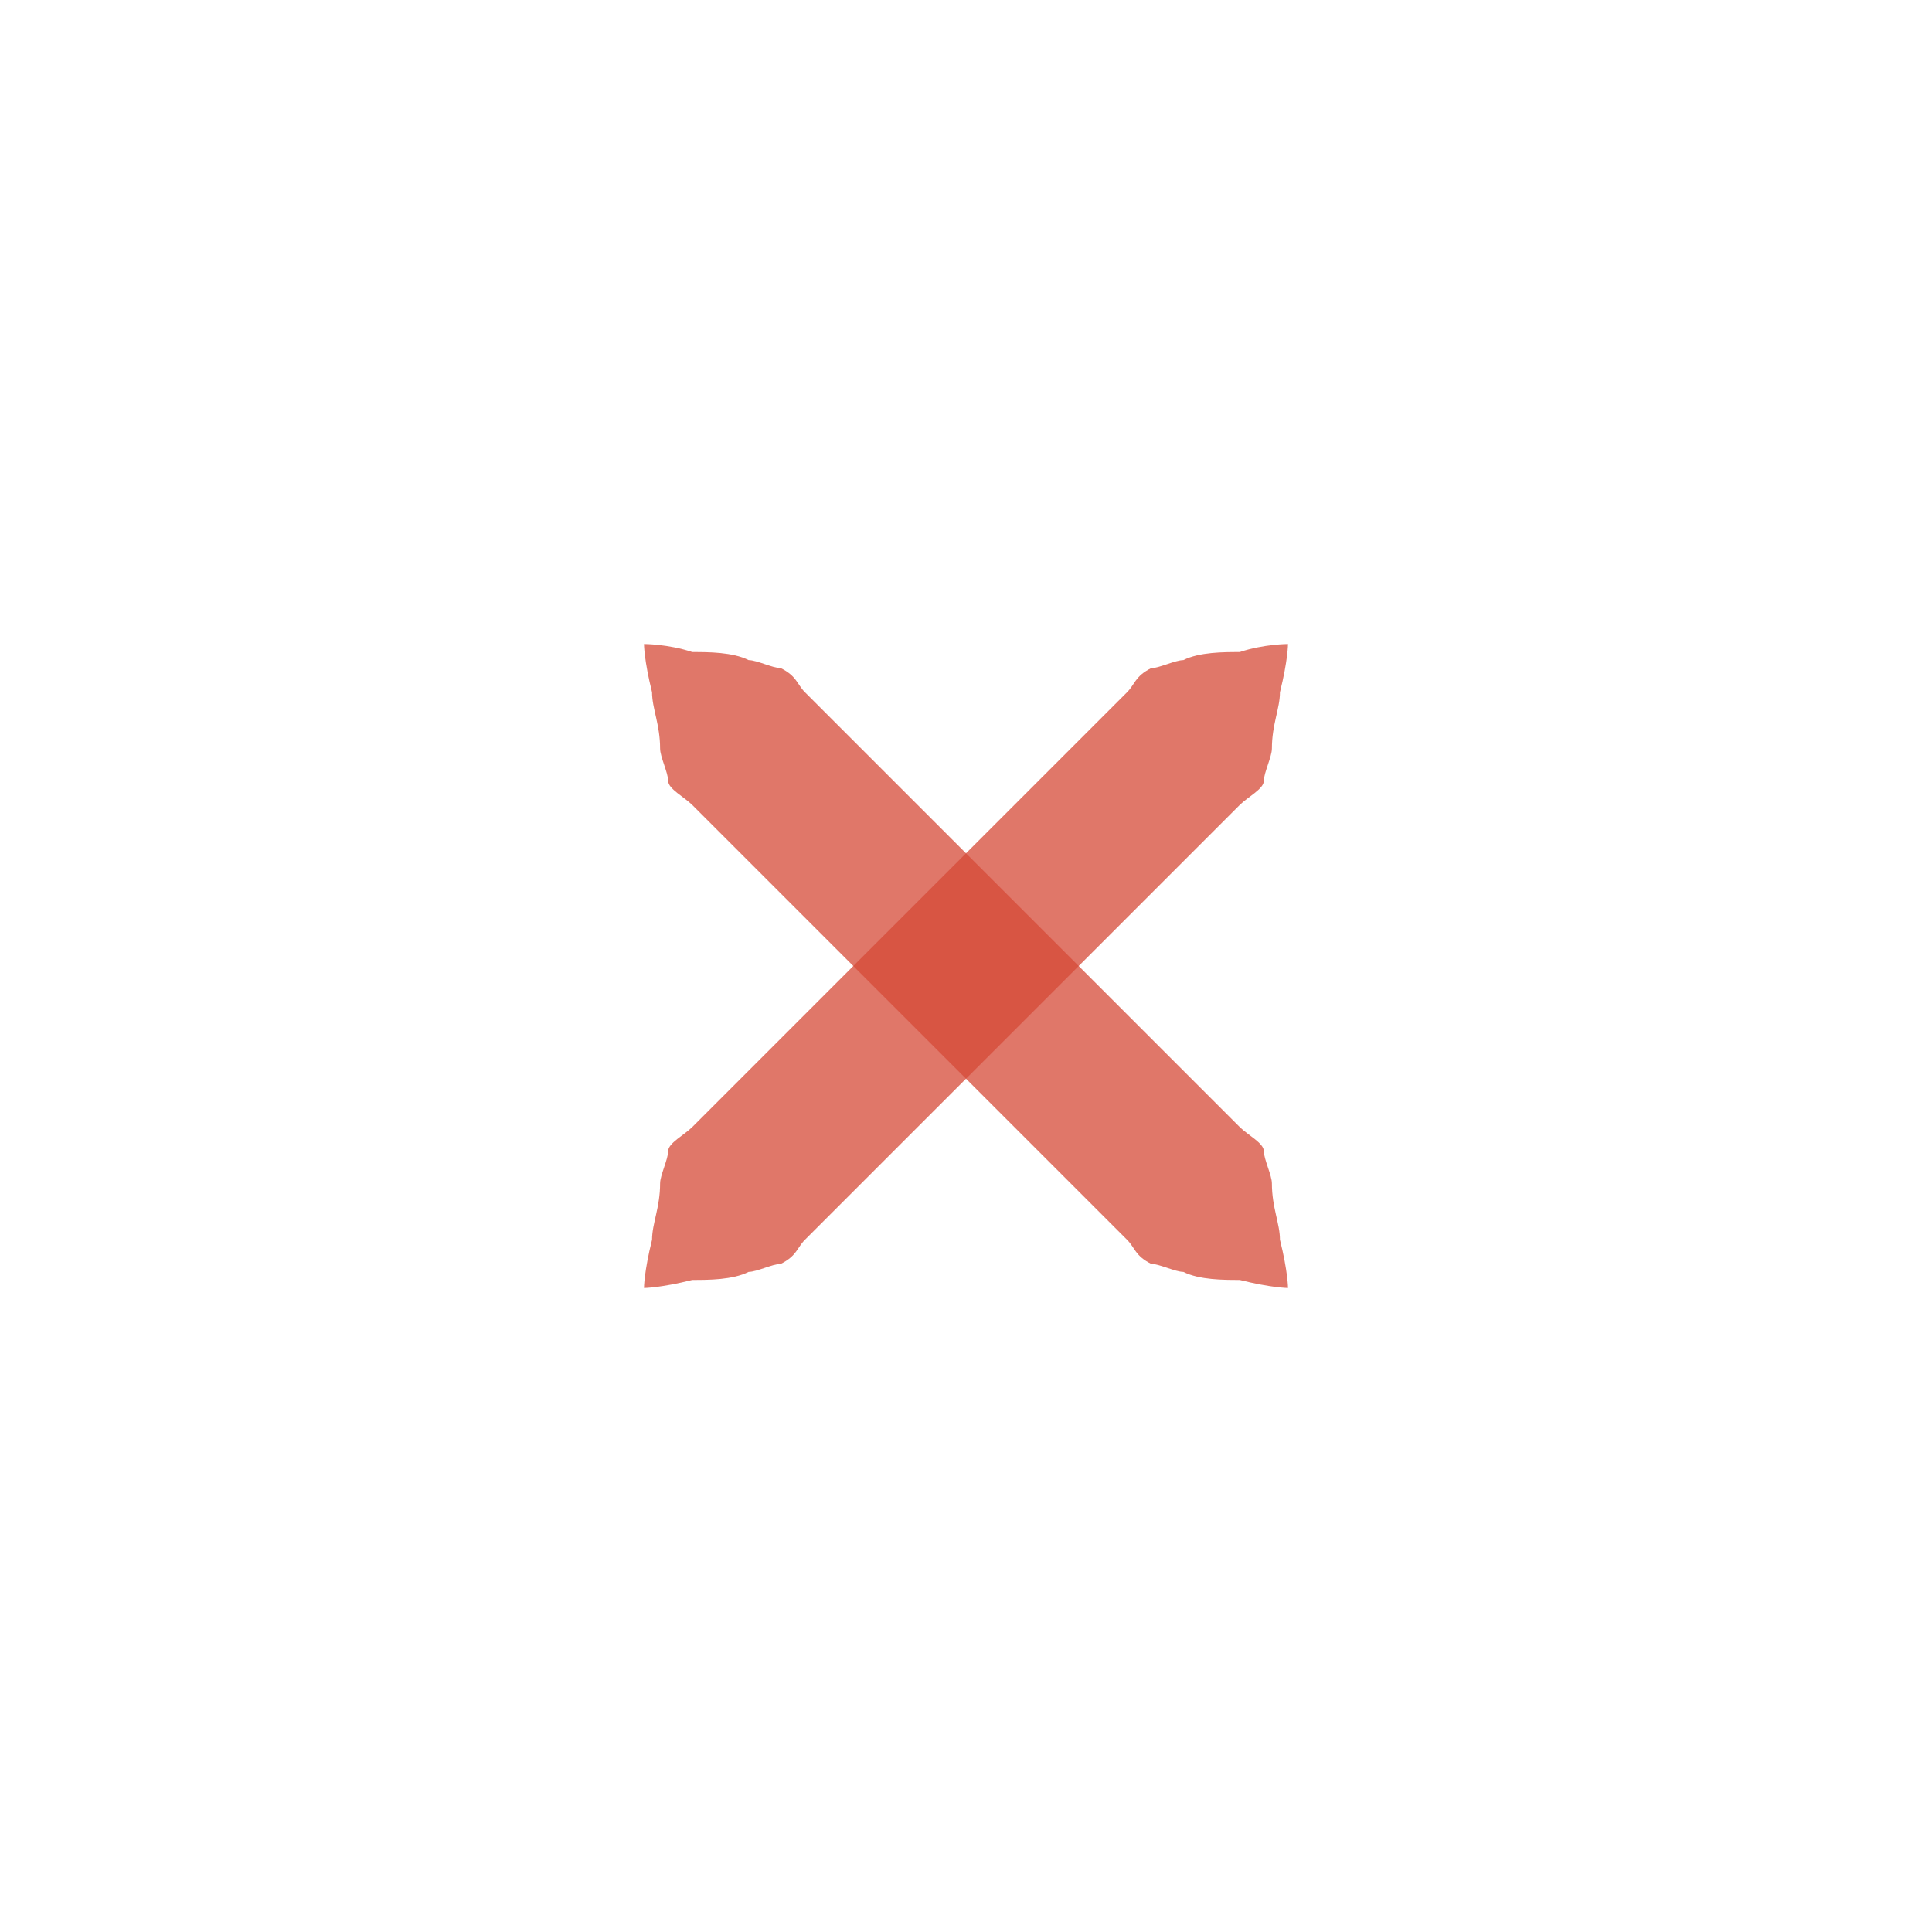
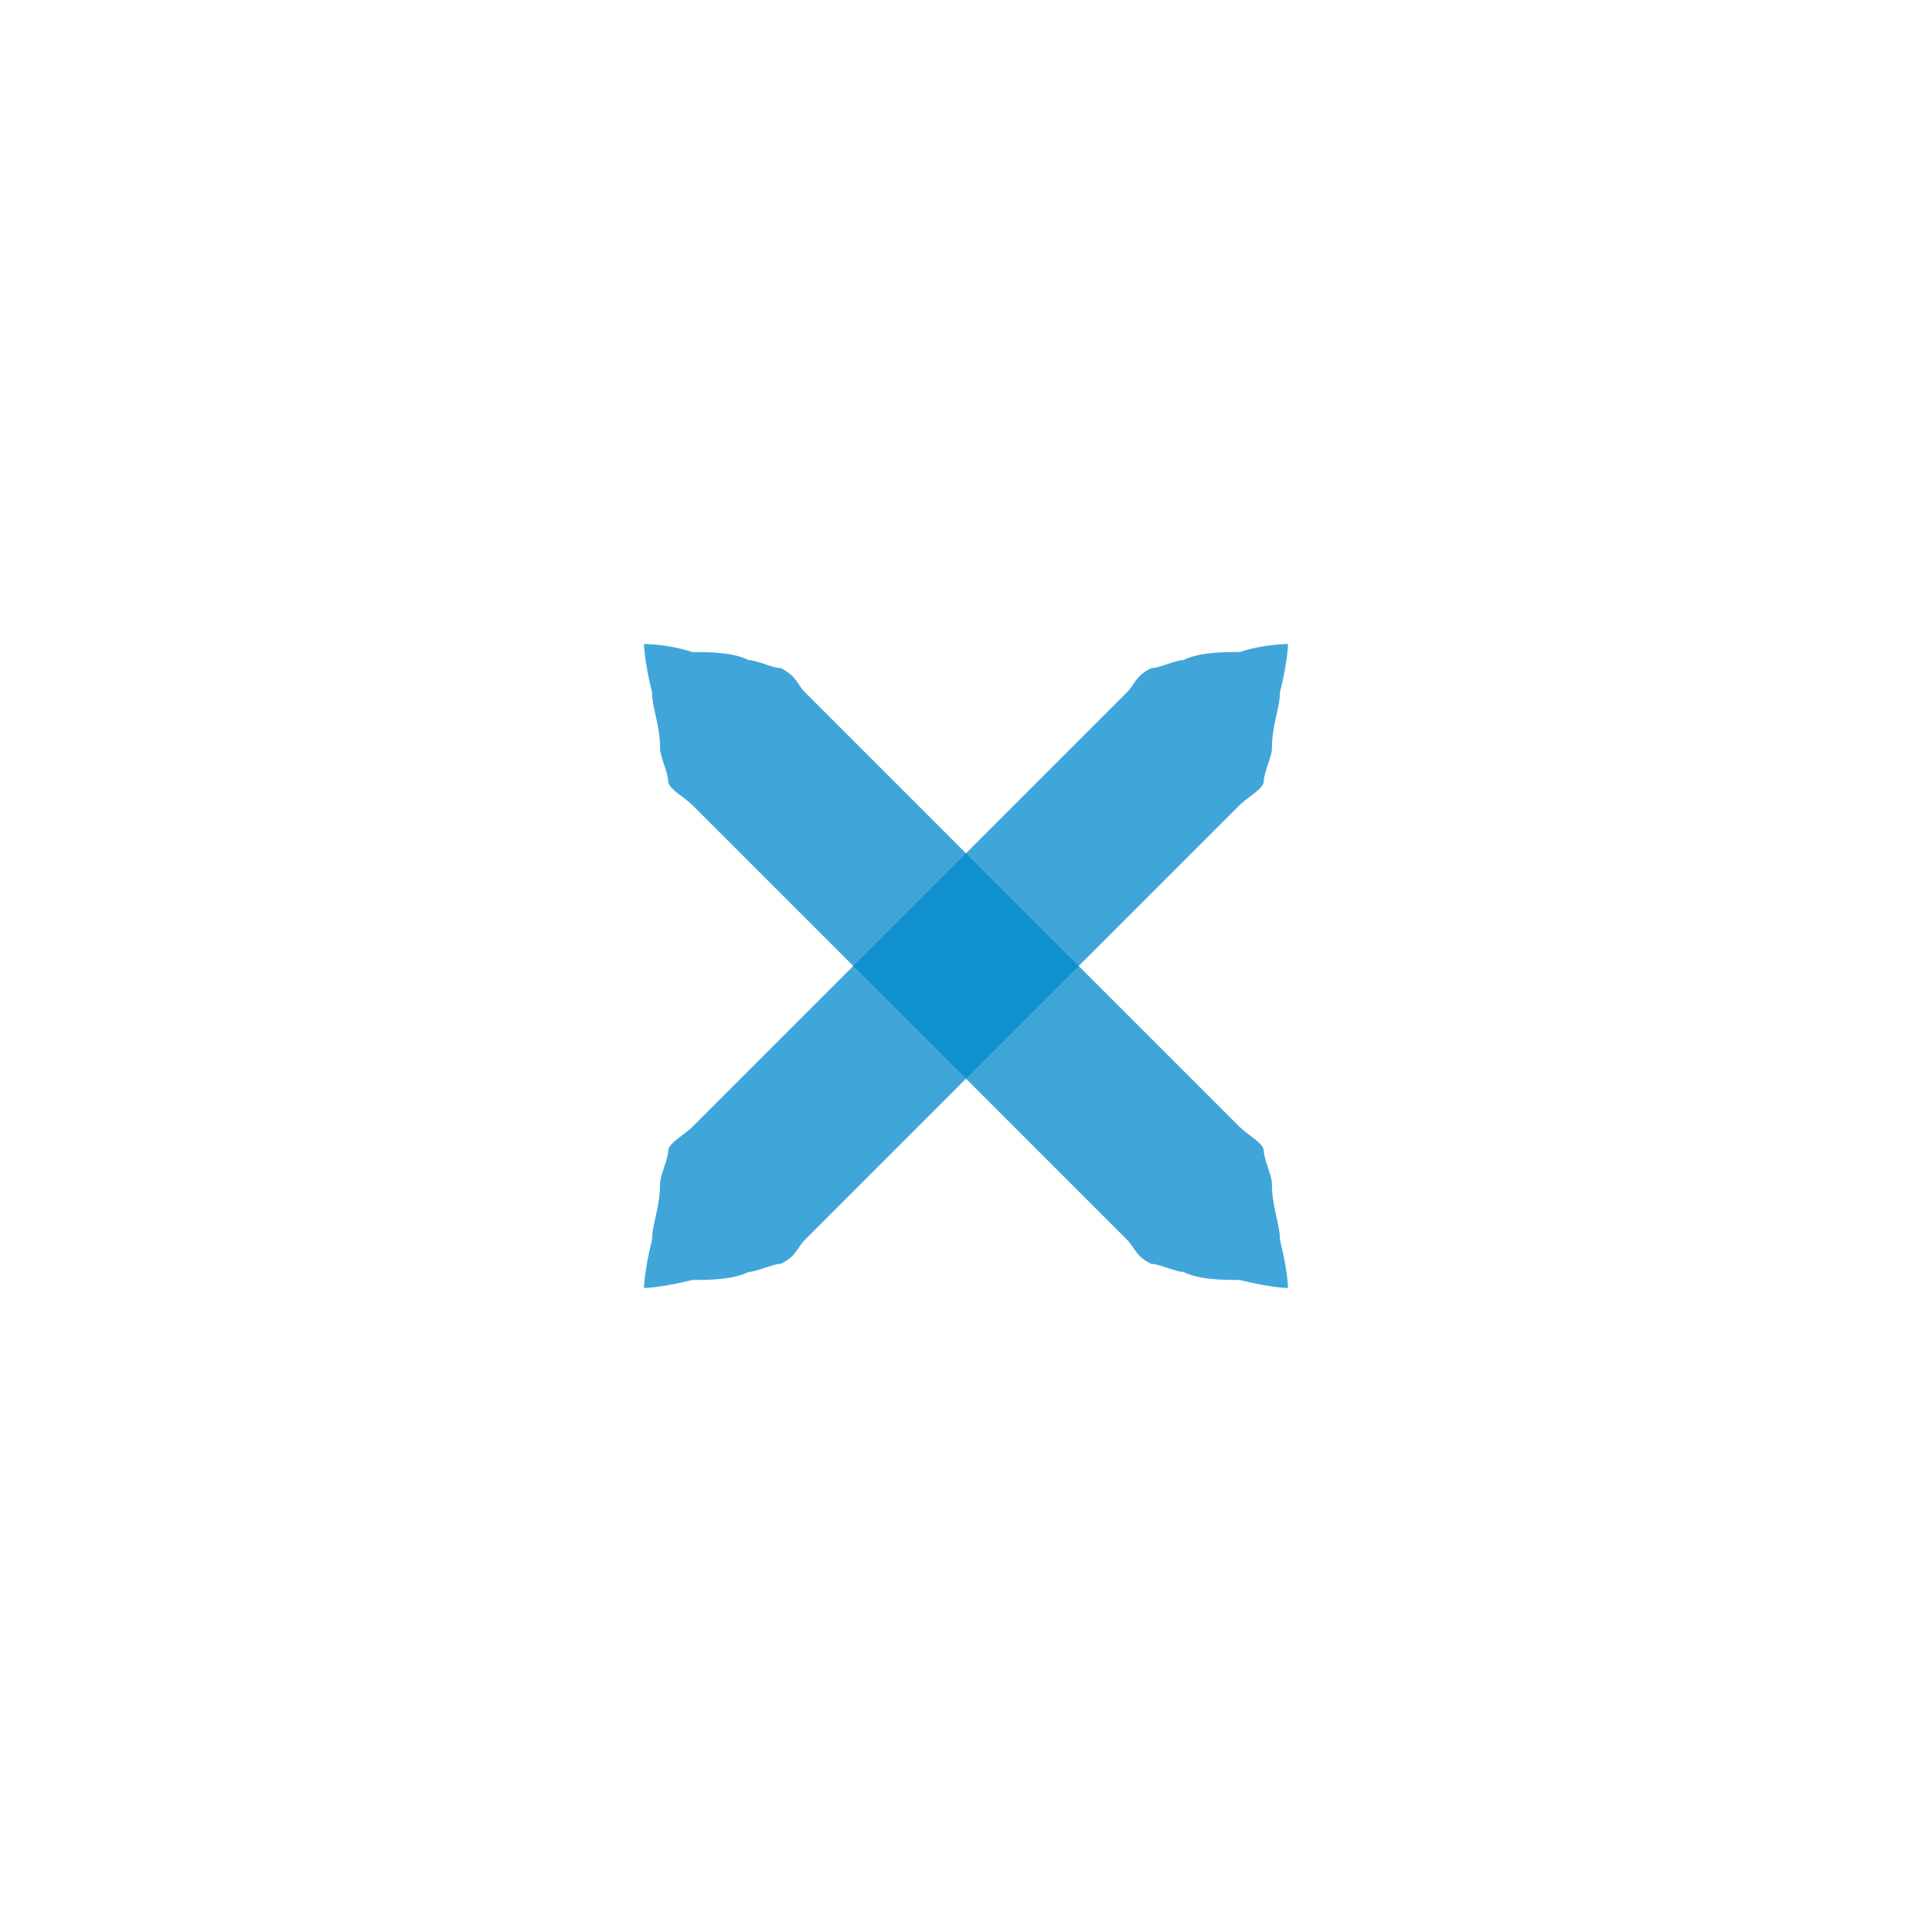
<svg xmlns="http://www.w3.org/2000/svg" xmlns:xlink="http://www.w3.org/1999/xlink" version="1.1" x="0px" y="0px" width="24px" height="24px" viewBox="0 0 24 24">
-   <path id="a" fill="#D64937" opacity="0.75" d="M16,8c0,0,0,0.2-0.1,0.6c0,0.2-0.1,0.4-0.1,0.7c0,0.1-0.1,0.3-0.1,0.4c0,0.1-0.2,0.2-0.3,0.3c-0.7,0.7-1.7,1.7-2.7,2.7c-1,1-2,2-2.7,2.7c-0.1,0.1-0.1,0.2-0.3,0.3c-0.1,0-0.3,0.1-0.4,0.1c-0.2,0.1-0.5,0.1-0.7,0.1C8.2,16,8,16,8,16s0-0.2,0.1-0.6c0-0.2,0.1-0.4,0.1-0.7c0-0.1,0.1-0.3,0.1-0.4c0-0.1,0.2-0.2,0.3-0.3c0.7-0.7,1.7-1.7,2.7-2.7c1-1,2-2,2.7-2.7c0.1-0.1,0.1-0.2,0.3-0.3c0.1,0,0.3-0.1,0.4-0.1c0.2-0.1,0.5-0.1,0.7-0.1C15.7,8,16,8,16,8z" />
+   <path id="a" fill="#0088CC" opacity="0.75" d="M16,8c0,0,0,0.2-0.1,0.6c0,0.2-0.1,0.4-0.1,0.7c0,0.1-0.1,0.3-0.1,0.4c0,0.1-0.2,0.2-0.3,0.3c-0.7,0.7-1.7,1.7-2.7,2.7c-1,1-2,2-2.7,2.7c-0.1,0.1-0.1,0.2-0.3,0.3c-0.1,0-0.3,0.1-0.4,0.1c-0.2,0.1-0.5,0.1-0.7,0.1C8.2,16,8,16,8,16s0-0.2,0.1-0.6c0-0.2,0.1-0.4,0.1-0.7c0-0.1,0.1-0.3,0.1-0.4c0-0.1,0.2-0.2,0.3-0.3c0.7-0.7,1.7-1.7,2.7-2.7c1-1,2-2,2.7-2.7c0.1-0.1,0.1-0.2,0.3-0.3c0.1,0,0.3-0.1,0.4-0.1c0.2-0.1,0.5-0.1,0.7-0.1C15.7,8,16,8,16,8z" />
  <use xlink:href="#a" transform="matrix(-1,0,0,1,24,0)" />
</svg>
